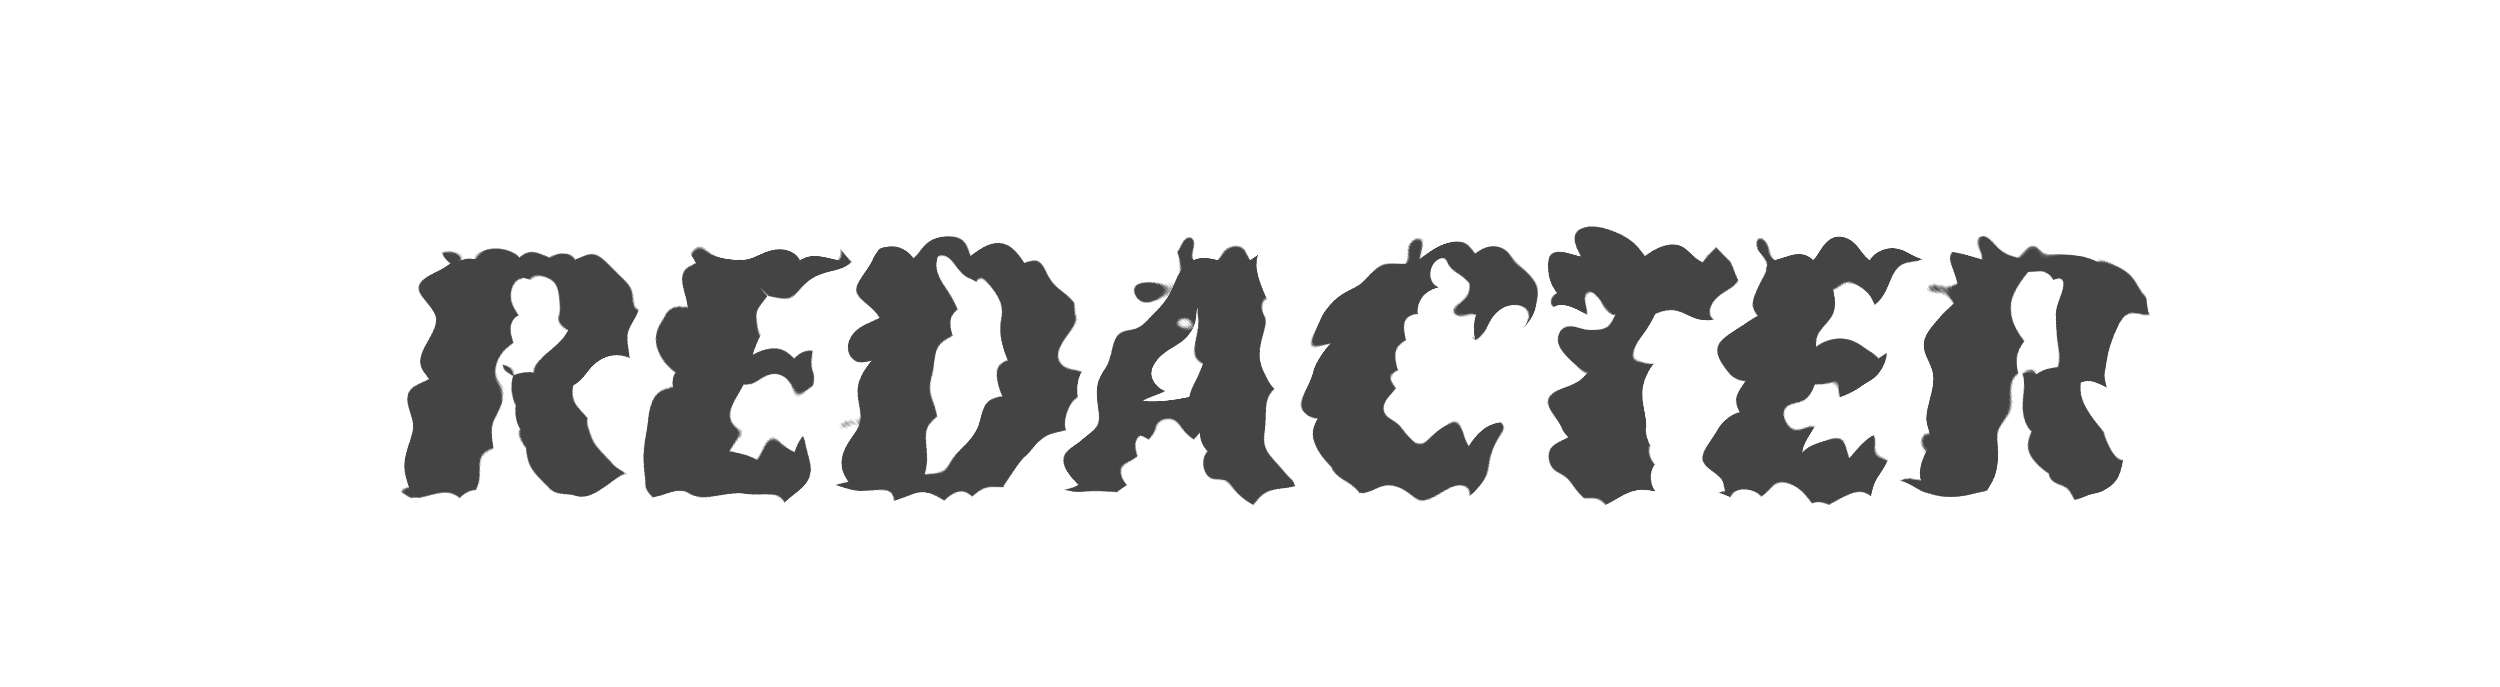
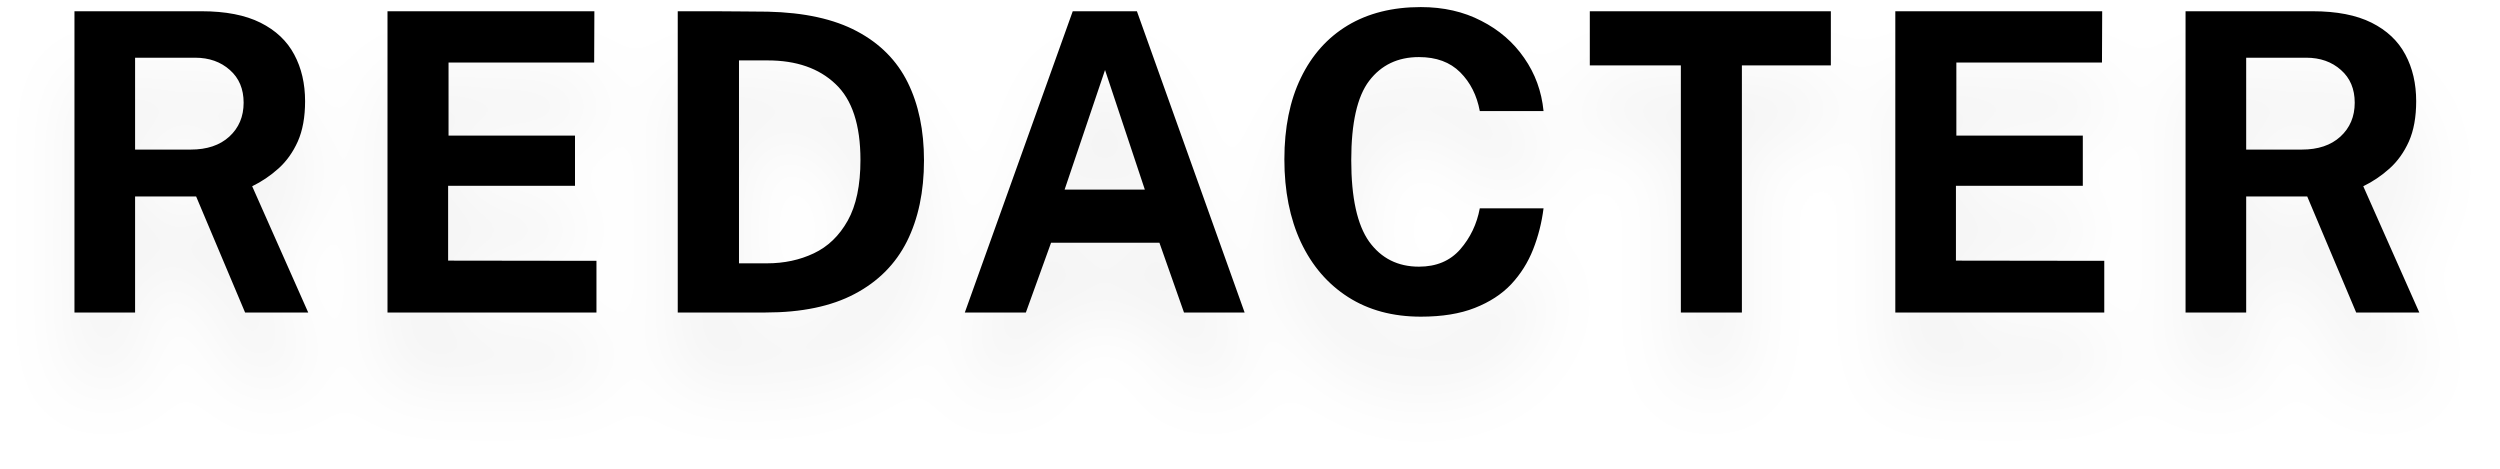
- <svg xmlns="http://www.w3.org/2000/svg" width="444.32px" height="122.021px" viewBox="27.84 13.989 444.32 122.021" style="background: rgba(0, 0, 0, 0);" preserveAspectRatio="xMidYMid">
+ <svg xmlns="http://www.w3.org/2000/svg" width="144" height="27" viewBox="0 0 144 27" fill="none">
+   <g filter="url(#filter0_d)">
+     <path d="M17.753 18H14.117L11.297 11.316H7.781V18H4.289V0.648H11.609C12.993 0.648 14.125 0.868 15.005 1.308C15.885 1.748 16.533 2.36 16.949 3.144C17.365 3.92 17.573 4.816 17.573 5.832C17.573 6.744 17.433 7.516 17.153 8.148C16.873 8.772 16.501 9.292 16.037 9.708C15.573 10.124 15.069 10.464 14.525 10.728L17.753 18ZM10.985 8.616C11.921 8.616 12.661 8.368 13.205 7.872C13.757 7.368 14.033 6.716 14.033 5.916C14.033 5.124 13.769 4.496 13.241 4.032C12.713 3.56 12.045 3.324 11.237 3.324H7.781V8.616H10.985ZM22.32 18V0.648H34.236L34.224 3.6H25.836V7.812H33.12V10.704H25.812V15.012L34.356 15.024V18H22.32ZM39.038 0.648C39.126 0.648 39.37 0.648 39.77 0.648C40.178 0.648 40.654 0.648 41.198 0.648C41.75 0.648 42.298 0.652 42.842 0.66C43.394 0.66 43.854 0.664 44.222 0.672C46.326 0.72 48.038 1.096 49.358 1.8C50.686 2.504 51.662 3.488 52.286 4.752C52.91 6.016 53.222 7.512 53.222 9.24C53.222 11.04 52.894 12.596 52.238 13.908C51.582 15.212 50.578 16.22 49.226 16.932C47.882 17.644 46.174 18 44.102 18H39.038V0.648ZM42.566 3.48V15.168H44.174C45.166 15.168 46.066 14.976 46.874 14.592C47.69 14.208 48.342 13.58 48.83 12.708C49.318 11.836 49.562 10.672 49.562 9.216C49.562 7.192 49.082 5.732 48.122 4.836C47.17 3.932 45.87 3.48 44.222 3.48H42.566ZM55.574 18L61.79 0.648H65.486L71.69 18H68.198L66.782 13.98H60.542L59.09 18H55.574ZM61.322 10.92H65.942L63.65 4.032L61.322 10.92ZM81.84 0.408C83.144 0.408 84.304 0.672 85.32 1.2C86.344 1.72 87.168 2.432 87.792 3.336C88.424 4.24 88.796 5.26 88.908 6.396H85.236C85.068 5.492 84.692 4.748 84.108 4.164C83.524 3.58 82.732 3.288 81.732 3.288C80.516 3.288 79.56 3.744 78.864 4.656C78.176 5.56 77.832 7.084 77.832 9.228C77.832 11.388 78.176 12.952 78.864 13.92C79.56 14.88 80.516 15.36 81.732 15.36C82.732 15.36 83.524 15.028 84.108 14.364C84.692 13.692 85.068 12.904 85.236 12H88.908C88.804 12.824 88.604 13.612 88.308 14.364C88.012 15.116 87.592 15.784 87.048 16.368C86.504 16.944 85.804 17.4 84.948 17.736C84.1 18.072 83.064 18.24 81.84 18.24C80.224 18.24 78.828 17.864 77.652 17.112C76.476 16.36 75.568 15.304 74.928 13.944C74.296 12.584 73.98 10.996 73.98 9.18C73.98 7.356 74.296 5.792 74.928 4.488C75.56 3.176 76.46 2.168 77.628 1.464C78.804 0.76 80.208 0.408 81.84 0.408ZM91.573 3.768V0.648H105.457V3.768H100.333V18H96.817V3.768H91.573ZM109.17 18V0.648H121.086L121.074 3.6H112.686V7.812H119.97V10.704H112.662V15.012L121.206 15.024V18H109.17ZM139.352 18H135.716L132.896 11.316H129.38V18H125.888V0.648H133.208C134.592 0.648 135.724 0.868 136.604 1.308C137.484 1.748 138.132 2.36 138.548 3.144C138.964 3.92 139.172 4.816 139.172 5.832C139.172 6.744 139.032 7.516 138.752 8.148C138.472 8.772 138.1 9.292 137.636 9.708C137.172 10.124 136.668 10.464 136.124 10.728L139.352 18ZM132.584 8.616C133.52 8.616 134.26 8.368 134.804 7.872C135.356 7.368 135.632 6.716 135.632 5.916C135.632 5.124 135.368 4.496 134.84 4.032C134.312 3.56 133.644 3.324 132.836 3.324H129.38V8.616H132.584Z" fill="black" />
+   </g>
  <defs>
-     <filter id="editing-jagged" x="-100%" y="-100%" width="300%" height="300%">
-       <feTurbulence result="turb" baseFrequency="0.1" numOctaves="1" seed="1" />
-       <feDisplacementMap in="SourceGraphic" in2="turb" scale="10" />
+     <filter id="filter0_d" x="0.289" y="0.408" width="143.063" height="25.832" filterUnits="userSpaceOnUse" color-interpolation-filters="sRGB">
+       <feFlood flood-opacity="0" result="BackgroundImageFix" />
+       <feColorMatrix in="SourceAlpha" type="matrix" values="0 0 0 0 0 0 0 0 0 0 0 0 0 0 0 0 0 0 127 0" />
+       <feOffset dy="4" />
+       <feGaussianBlur stdDeviation="2" />
+       <feColorMatrix type="matrix" values="0 0 0 0 0 0 0 0 0 0 0 0 0 0 0 0 0 0 0.05 0" />
+       <feBlend mode="normal" in2="BackgroundImageFix" result="effect1_dropShadow" />
+       <feBlend mode="normal" in="SourceGraphic" in2="effect1_dropShadow" result="shape" />
    </filter>
  </defs>
-   <g filter="url(#editing-jagged)">
-     <g transform="translate(94.64001, 97.45719)">
-       <path d="M14.21 0L0.51 0L8.32-42.05L8.32-42.05Q14.66-42.75 23.90-42.75L23.90-42.75L23.90-42.75Q33.15-42.75 37.44-40.06L37.44-40.06L37.44-40.06Q41.73-37.38 41.73-31.97L41.73-31.97L41.73-31.97Q41.73-26.56 38.94-23.17L38.94-23.17L38.94-23.17Q36.16-19.78 31.36-18.69L31.36-18.69L31.36-18.69Q32.45-13.38 34.94-9.09L34.94-9.09L34.94-9.09Q37.25-5.06 39.94-3.78L39.94-3.78L39.94-3.78Q38.98-1.09 37.02 0.10L37.02 0.10L37.02 0.10Q35.07 1.28 32.29 1.28L32.29 1.28L32.29 1.28Q29.50 1.28 27.33-0.35L27.33-0.35L27.33-0.35Q25.15-1.98 23.42-4.99L23.42-4.99L23.42-4.99Q19.78-11.52 19.39-21.82L19.39-21.82L19.84-21.82L19.84-21.82Q24.58-21.95 26.94-24.42L26.94-24.42L26.94-24.42Q29.31-26.88 29.31-32.06L29.31-32.06L29.31-32.06Q29.31-38.53 23.87-38.78L23.87-38.78L22.46-38.78L22.46-38.78Q21.89-38.78 21.57-38.72L21.57-38.72L14.21 0ZM72-9.86L72-9.86L72-9.86Q73.22-8.32 73.22-5.82L73.22-5.82L73.22-5.82Q73.22-2.37 70.66-0.54L70.66-0.54L70.66-0.54Q68.10 1.28 64.06 1.28L64.06 1.28L64.06 1.28Q61.76 1.28 58.24 0.77L58.24 0.77L58.24 0.77Q51.33-0.32 49.22-0.32L49.22-0.32L49.22-0.32Q47.10-0.32 46.27-0.22L46.27-0.22L46.27-0.22Q45.44-0.13 44.10 0L44.10 0L51.97-42.24L79.55-42.24L79.55-42.24Q79.55-38.34 77.66-36.29L77.66-36.29L77.66-36.29Q75.78-34.24 72.06-34.24L72.06-34.24L72.06-34.24Q68.35-34.24 64.58-35.97L64.58-35.97L62.59-24.77L73.98-24.77L73.98-24.77Q73.98-21.38 72.32-19.49L72.32-19.49L72.32-19.49Q70.66-17.60 67.87-17.60L67.87-17.60L67.87-17.60Q65.09-17.60 63.36-18.24L63.36-18.24L63.36-18.24Q61.63-18.88 61.44-19.07L61.44-19.07L59.14-6.98L59.14-6.98Q60.67-6.78 63.55-6.78L63.55-6.78L63.55-6.78Q68.48-6.78 72-9.86ZM120.64-26.56L120.64-26.56L120.64-26.56Q120.64 0.70 91.07 0.70L91.07 0.70L91.07 0.70Q86.34 0.70 78.53-0.45L78.53-0.45L85.70-38.27L85.70-38.27Q86.21-40.83 86.53-42.30L86.53-42.30L86.53-42.30Q96.26-43.01 100.58-43.01L100.58-43.01L100.58-43.01Q104.90-43.01 108.86-42.11L108.86-42.11L108.86-42.11Q112.83-41.22 115.46-39.23L115.46-39.23L115.46-39.23Q120.64-35.33 120.64-26.56ZM107.46-28.93L107.46-28.93L107.46-28.93Q107.46-38.46 100.61-38.46L100.61-38.46L99.97-38.46L99.97-38.46Q99.65-38.46 99.33-38.40L99.33-38.40L92.74-4.03L92.74-4.03Q92.99-3.90 93.25-3.90L93.25-3.90L93.76-3.90L93.76-3.90Q96.13-3.90 98.59-5.38L98.59-5.38L98.59-5.38Q101.06-6.85 102.98-9.86L102.98-9.86L102.98-9.86Q107.46-16.83 107.46-28.93ZM151.55 1.28L151.55 1.28L151.55 1.28Q143.36 1.28 142.59-10.37L142.59-10.37L131.58-10.37L131.58-10.37Q130.30-7.42 129.41-4.86L129.41-4.86L127.74 0L118.78 0L138.94-42.24L152.70-42.24L155.39-11.14L155.39-11.14Q156.03-4.42 158.59-2.43L158.59-2.43L158.59-2.43Q156.74 1.28 151.55 1.28ZM137.09-23.17L133.57-15.04L142.40-15.04L141.63-31.49L141.63-33.22L137.09-23.17ZM195.01-13.25L195.01-13.25L195.01-13.25Q196.67-12.03 196.67-9.44L196.67-9.44L196.67-9.44Q196.67-6.85 195.55-5.02L195.55-5.02L195.55-5.02Q194.43-3.20 192.26-1.79L192.26-1.79L192.26-1.79Q187.58 1.22 179.42 1.22L179.42 1.22L179.42 1.22Q171.26 1.22 166.82-3.04L166.82-3.04L166.82-3.04Q162.37-7.30 162.37-14.85L162.37-14.85L162.37-14.85Q162.37-25.54 167.94-33.66L167.94-33.66L167.94-33.66Q172.16-39.68 179.71-42.24L179.71-42.24L179.71-42.24Q183.62-43.52 187.46-43.52L187.46-43.52L187.46-43.52Q191.30-43.52 193.66-43.01L193.66-43.01L193.66-43.01Q196.03-42.50 197.82-41.47L197.82-41.47L197.82-41.47Q201.73-39.23 201.73-35.65L201.73-35.65L201.73-35.65Q201.73-32.38 198.66-29.95L198.66-29.95L198.66-29.95Q195.84-27.78 193.54-27.78L193.54-27.78L193.54-27.78Q191.23-27.78 190.27-28.10L190.27-28.10L190.27-28.10Q190.53-30.40 190.53-31.90L190.53-31.90L190.53-31.90Q190.53-33.41 190.46-34.50L190.46-34.50L190.46-34.50Q190.40-35.58 190.08-36.61L190.08-36.61L190.08-36.61Q189.44-38.98 187.49-38.98L187.49-38.98L187.49-38.98Q185.54-38.98 183.58-37.15L183.58-37.15L183.58-37.15Q181.63-35.33 179.97-32.26L179.97-32.26L179.97-32.26Q176.19-25.28 176.19-17.02L176.19-17.02L176.19-17.02Q176.19-13.06 178.43-10.78L178.43-10.78L178.43-10.78Q180.67-8.51 185.47-8.51L185.47-8.51L185.47-8.51Q189.06-8.51 192.45-10.88L192.45-10.88L192.45-10.88Q193.92-11.90 195.01-13.25ZM207.10-31.17L207.10-31.17L207.10-31.17Q204.93-32.83 204.93-36.38L204.93-36.38L204.93-36.38Q204.93-39.94 207.26-41.79L207.26-41.79L207.26-41.79Q209.60-43.65 213.63-43.65L213.63-43.65L213.63-43.65Q216.19-43.65 222.27-42.75L222.27-42.75L226.62-42.11L226.62-42.11Q228.80-41.86 231.07-41.86L231.07-41.86L231.07-41.86Q233.34-41.86 234.88-42.82L234.88-42.82L234.88-42.82Q237.18-40.77 237.18-37.82L237.18-37.82L237.18-37.82Q237.18-34.88 234.56-32.77L234.56-32.77L234.56-32.77Q231.87-30.53 228.42-30.53L228.42-30.53L228.42-30.53Q226.75-30.53 224.06-30.98L224.06-30.98L224.06-30.98Q220.93-21.12 220.93-14.27L220.93-14.27L220.93-14.27Q220.93-7.42 224.38-3.84L224.38-3.84L224.38-3.84Q222.78-0.96 220.42 0.16L220.42 0.16L220.42 0.16Q218.05 1.28 214.50 1.28L214.50 1.28L214.50 1.28Q210.94 1.28 208.74-0.67L208.74-0.67L208.74-0.67Q206.53-2.62 206.53-6.66L206.53-6.66L206.53-6.66Q206.53-11.33 209.09-19.01L209.09-19.01L209.09-19.01Q211.65-26.62 215.49-32.45L215.49-32.45L215.49-32.45Q213.63-32.64 211.71-32.64L211.71-32.64L211.71-32.64Q207.74-32.64 207.10-31.17ZM262.46-9.86L262.46-9.86L262.46-9.86Q263.68-8.32 263.68-5.82L263.68-5.82L263.68-5.82Q263.68-2.37 261.12-0.54L261.12-0.54L261.12-0.54Q258.56 1.28 254.53 1.28L254.53 1.28L254.53 1.28Q252.22 1.28 248.70 0.77L248.70 0.77L248.70 0.77Q241.79-0.32 239.68-0.32L239.68-0.32L239.68-0.32Q237.57-0.32 236.74-0.22L236.74-0.22L236.74-0.22Q235.90-0.13 234.56 0L234.56 0L242.43-42.24L270.02-42.24L270.02-42.24Q270.02-38.34 268.13-36.29L268.13-36.29L268.13-36.29Q266.24-34.24 262.53-34.24L262.53-34.24L262.53-34.24Q258.82-34.24 255.04-35.97L255.04-35.97L253.06-24.77L264.45-24.77L264.45-24.77Q264.45-21.38 262.78-19.49L262.78-19.49L262.78-19.49Q261.12-17.60 258.34-17.60L258.34-17.60L258.34-17.60Q255.55-17.60 253.82-18.24L253.82-18.24L253.82-18.24Q252.10-18.88 251.90-19.07L251.90-19.07L249.60-6.98L249.60-6.98Q251.14-6.78 254.02-6.78L254.02-6.78L254.02-6.78Q258.94-6.78 262.46-9.86ZM282.69 0L268.99 0L276.80-42.05L276.80-42.05Q283.14-42.75 292.38-42.75L292.38-42.75L292.38-42.75Q301.63-42.75 305.92-40.06L305.92-40.06L305.92-40.06Q310.21-37.38 310.21-31.97L310.21-31.97L310.21-31.97Q310.21-26.56 307.42-23.17L307.42-23.17L307.42-23.17Q304.64-19.78 299.84-18.69L299.84-18.69L299.84-18.69Q300.93-13.38 303.42-9.09L303.42-9.09L303.42-9.09Q305.73-5.06 308.42-3.78L308.42-3.78L308.42-3.78Q307.46-1.09 305.50 0.10L305.50 0.10L305.50 0.10Q303.55 1.28 300.77 1.28L300.77 1.28L300.77 1.28Q297.98 1.28 295.81-0.35L295.81-0.35L295.81-0.35Q293.63-1.98 291.90-4.99L291.90-4.99L291.90-4.99Q288.26-11.52 287.87-21.82L287.87-21.82L288.32-21.82L288.32-21.82Q293.06-21.95 295.42-24.42L295.42-24.42L295.42-24.42Q297.79-26.88 297.79-32.06L297.79-32.06L297.79-32.06Q297.79-38.53 292.35-38.78L292.35-38.78L290.94-38.78L290.94-38.78Q290.37-38.78 290.05-38.72L290.05-38.72L282.69 0Z" fill="#444" />
-     </g>
-   </g>
-   <style>text {
-   font-size: 64px;
-   font-family: Arial Black;
-   dominant-baseline: central;
-   text-anchor: middle;
- 
- 
- }</style>
</svg>
